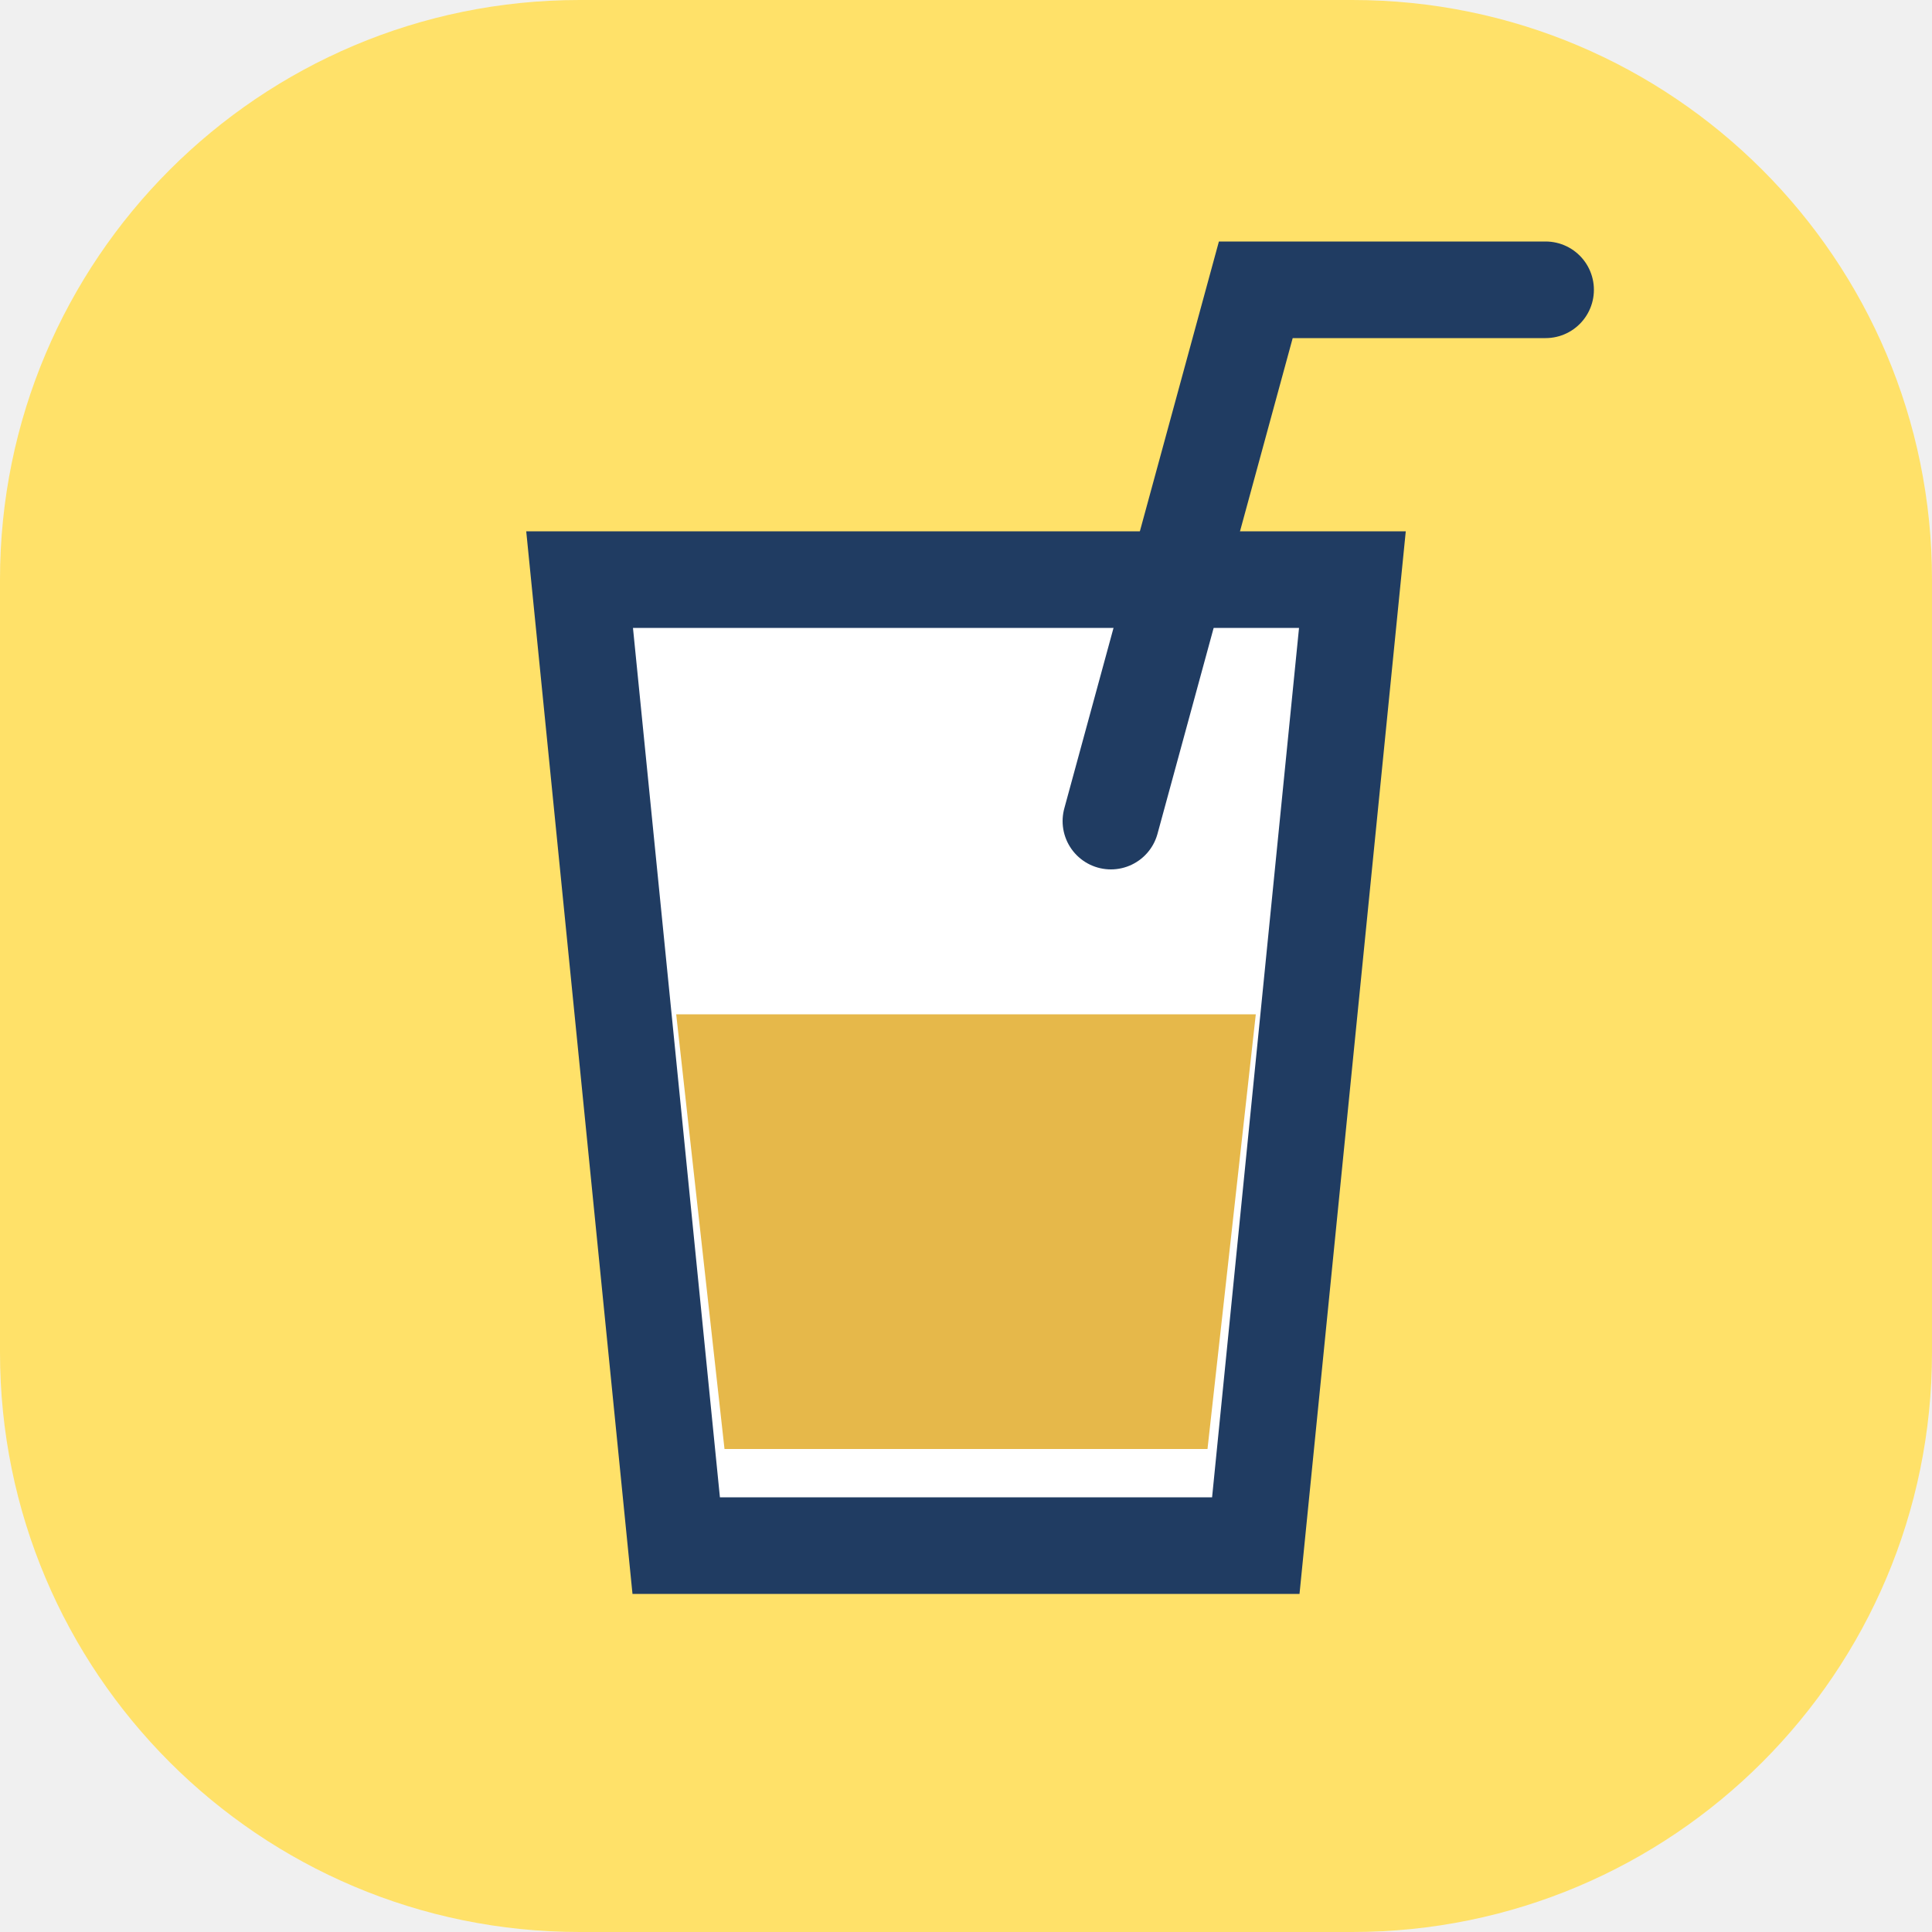
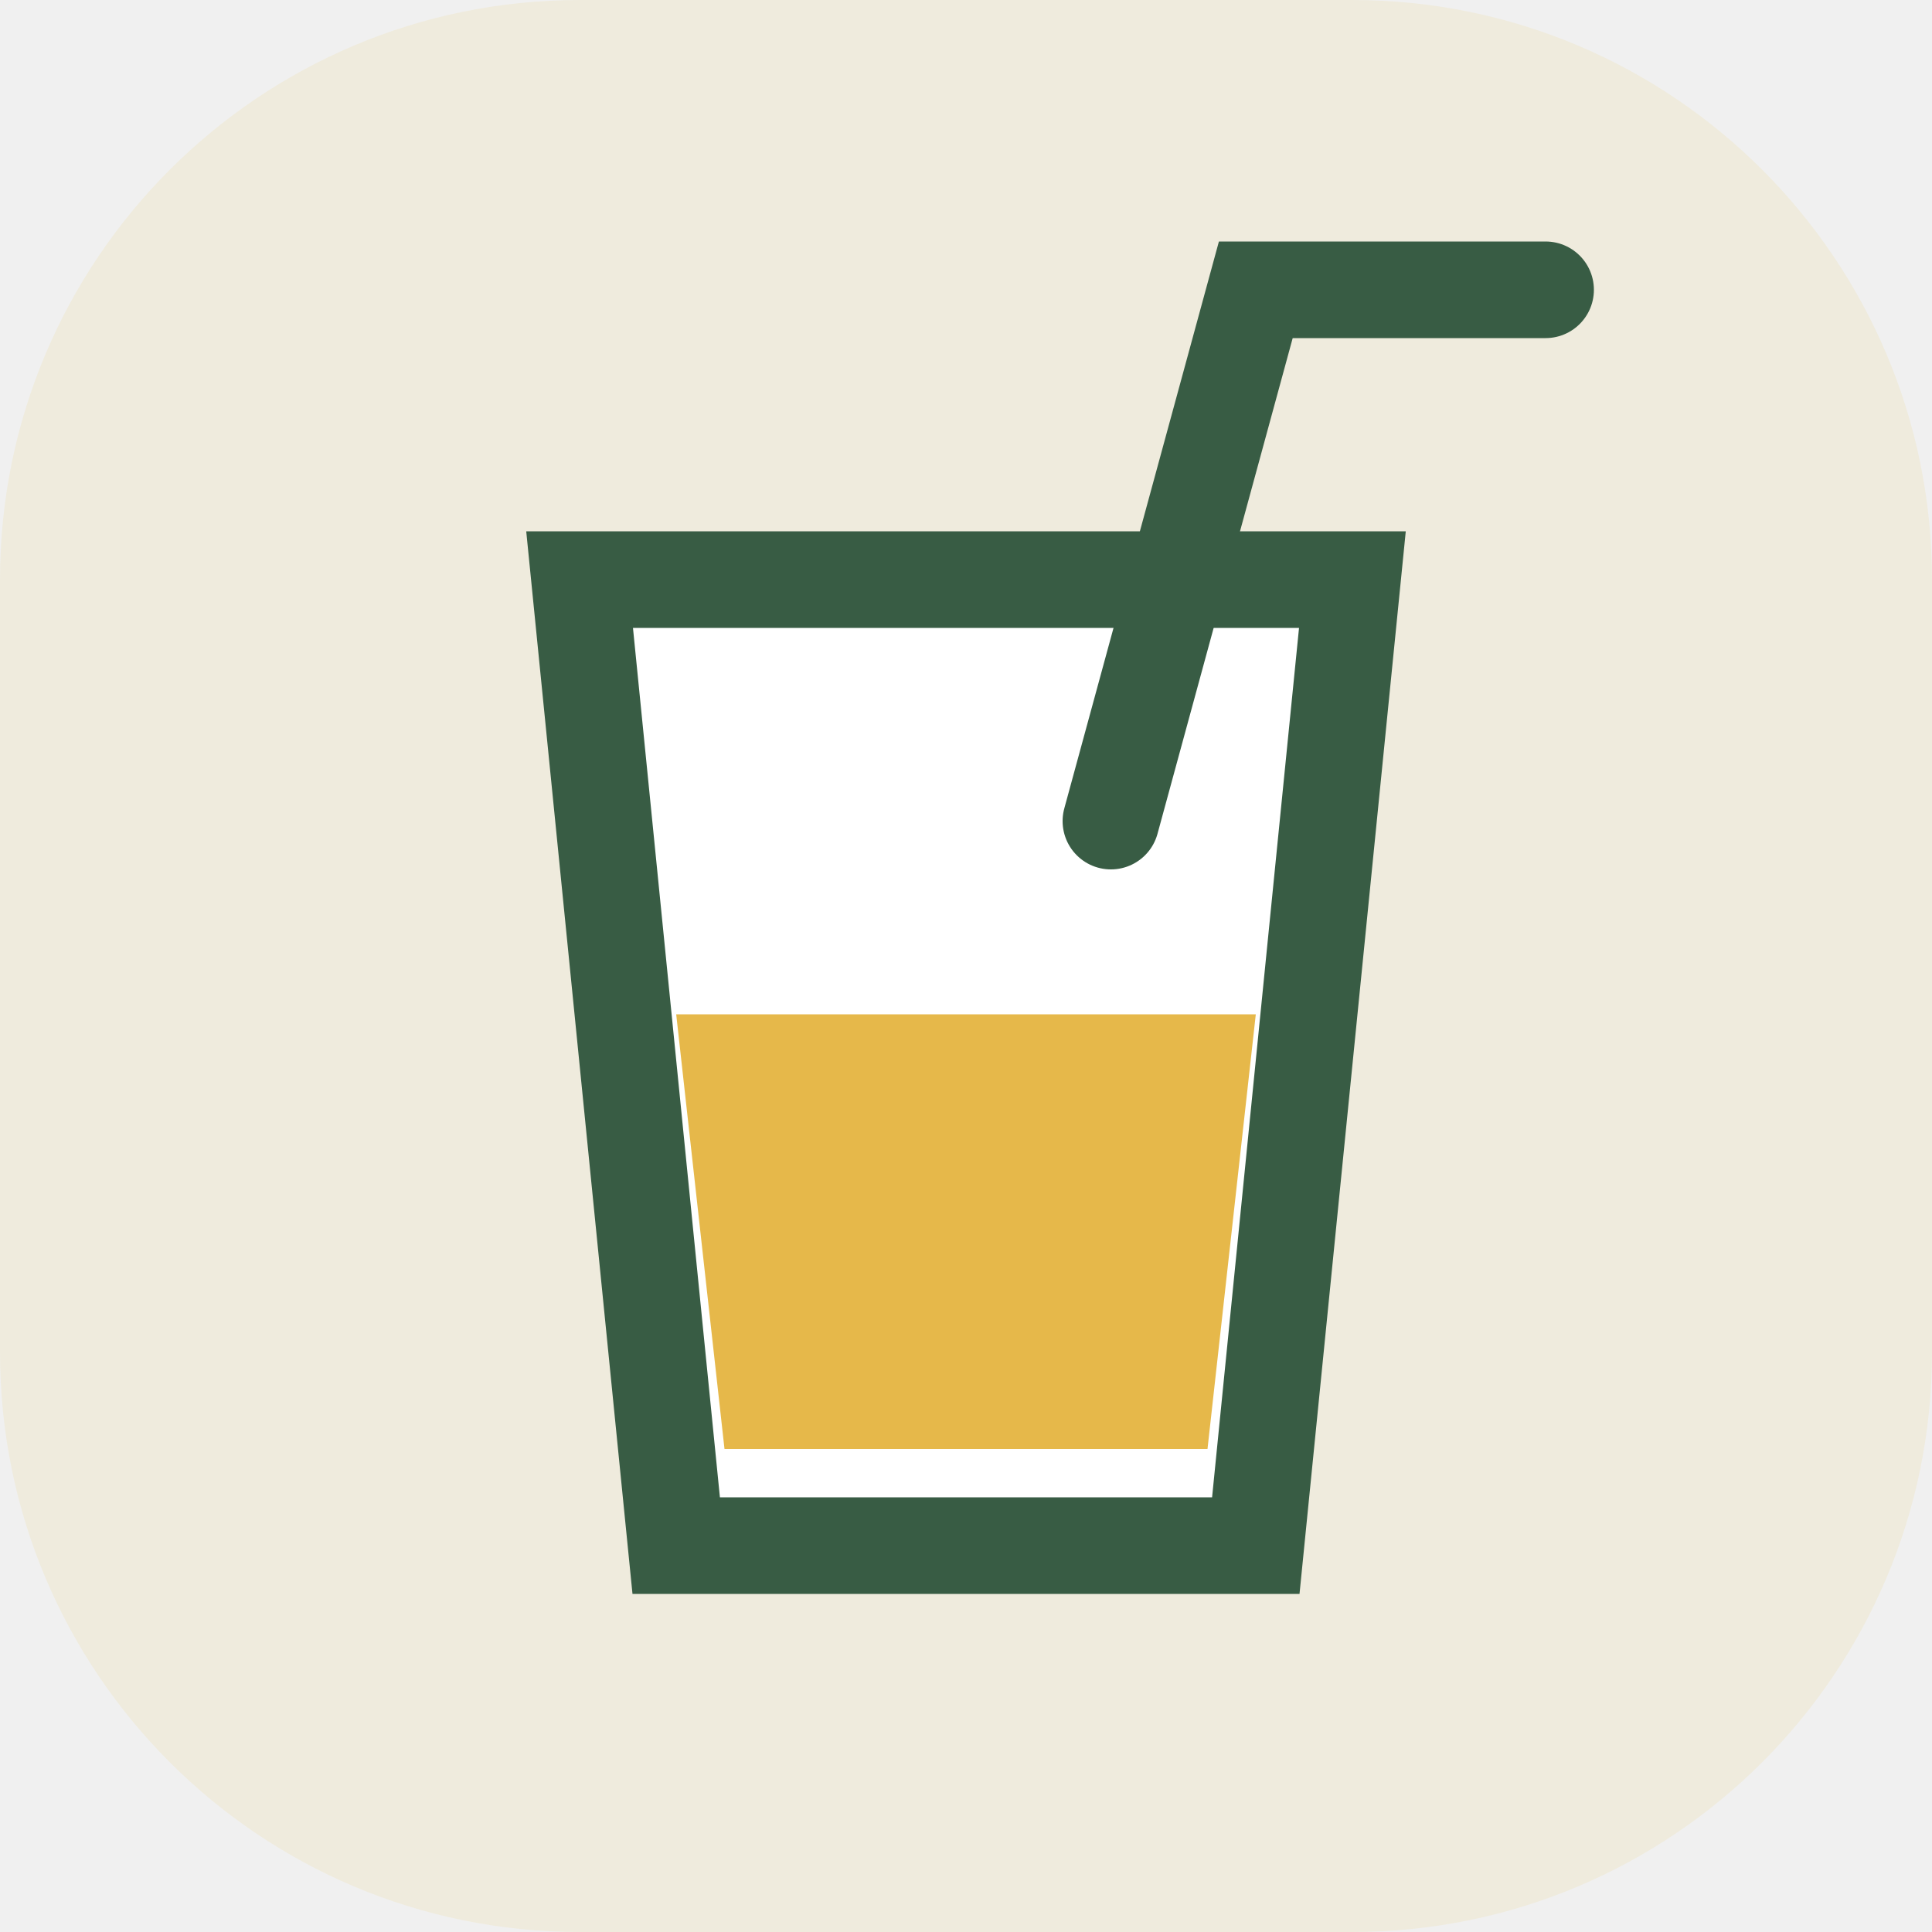
<svg xmlns="http://www.w3.org/2000/svg" viewBox="0 0 40 40">
-   <rect width="40" height="40" rx="12" fill="#ffe169" />
-   <path d="M12 12h16l-2 20H14z" fill="#ffffff" stroke="#203c62" stroke-width="2" />
-   <path d="m23 17 3-11h6" fill="none" stroke="#203c62" stroke-width="2" stroke-linecap="round" />
+   <rect width="40" height="40" rx="12" fill="#efebdd" />
+   <path d="M12 12h16l-2 20H14z" fill="#ffffff" stroke="#385c44" stroke-width="2" />
+   <path d="m23 17 3-11h6" fill="none" stroke="#385c44" stroke-width="2" stroke-linecap="round" />
  <path d="M14 21h12l-1 9H15z" fill="#e6b84a" />
</svg>
